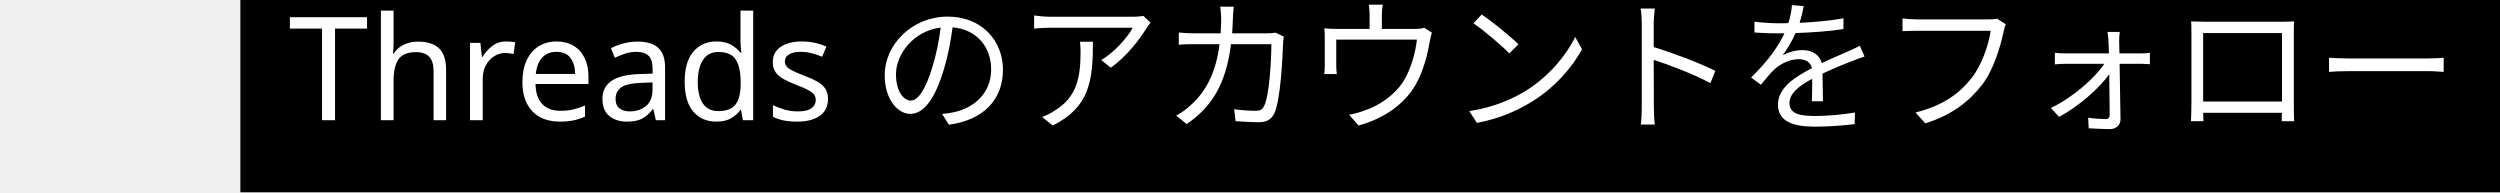
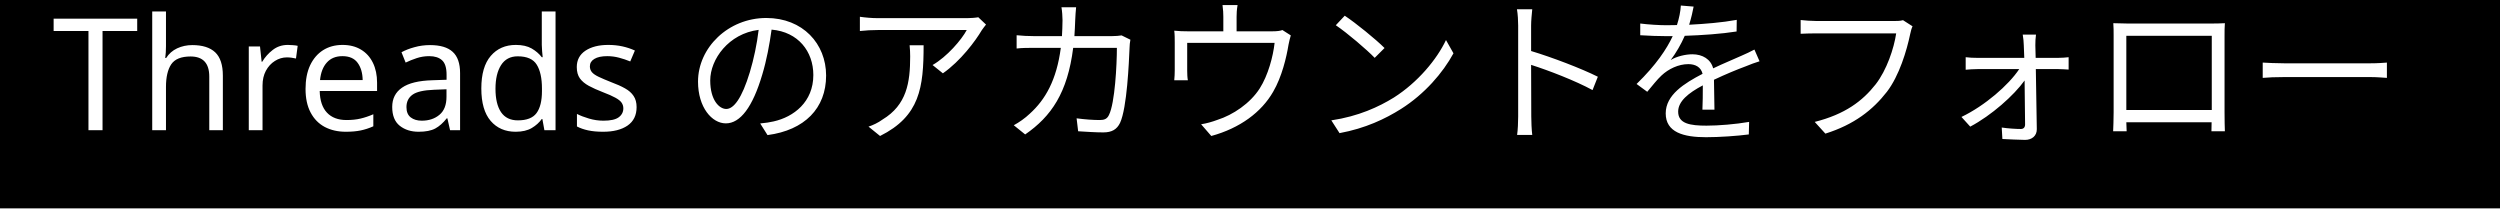
- <svg xmlns="http://www.w3.org/2000/svg" width="520" height="40" viewBox="0 0 420 40">
-   <rect x="0" y="0" width="520" height="40" fill="black" />
+ <svg xmlns="http://www.w3.org/2000/svg" width="480" height="40" viewBox="0 0 480 40">
+   <rect x="0" y="0" width="480" height="40" fill="black" />
  <text x="10" y="25" font-family="Verdana" font-size="30" fill="white">
     Threads のアカウントをフォロー
  </text>
</svg>
